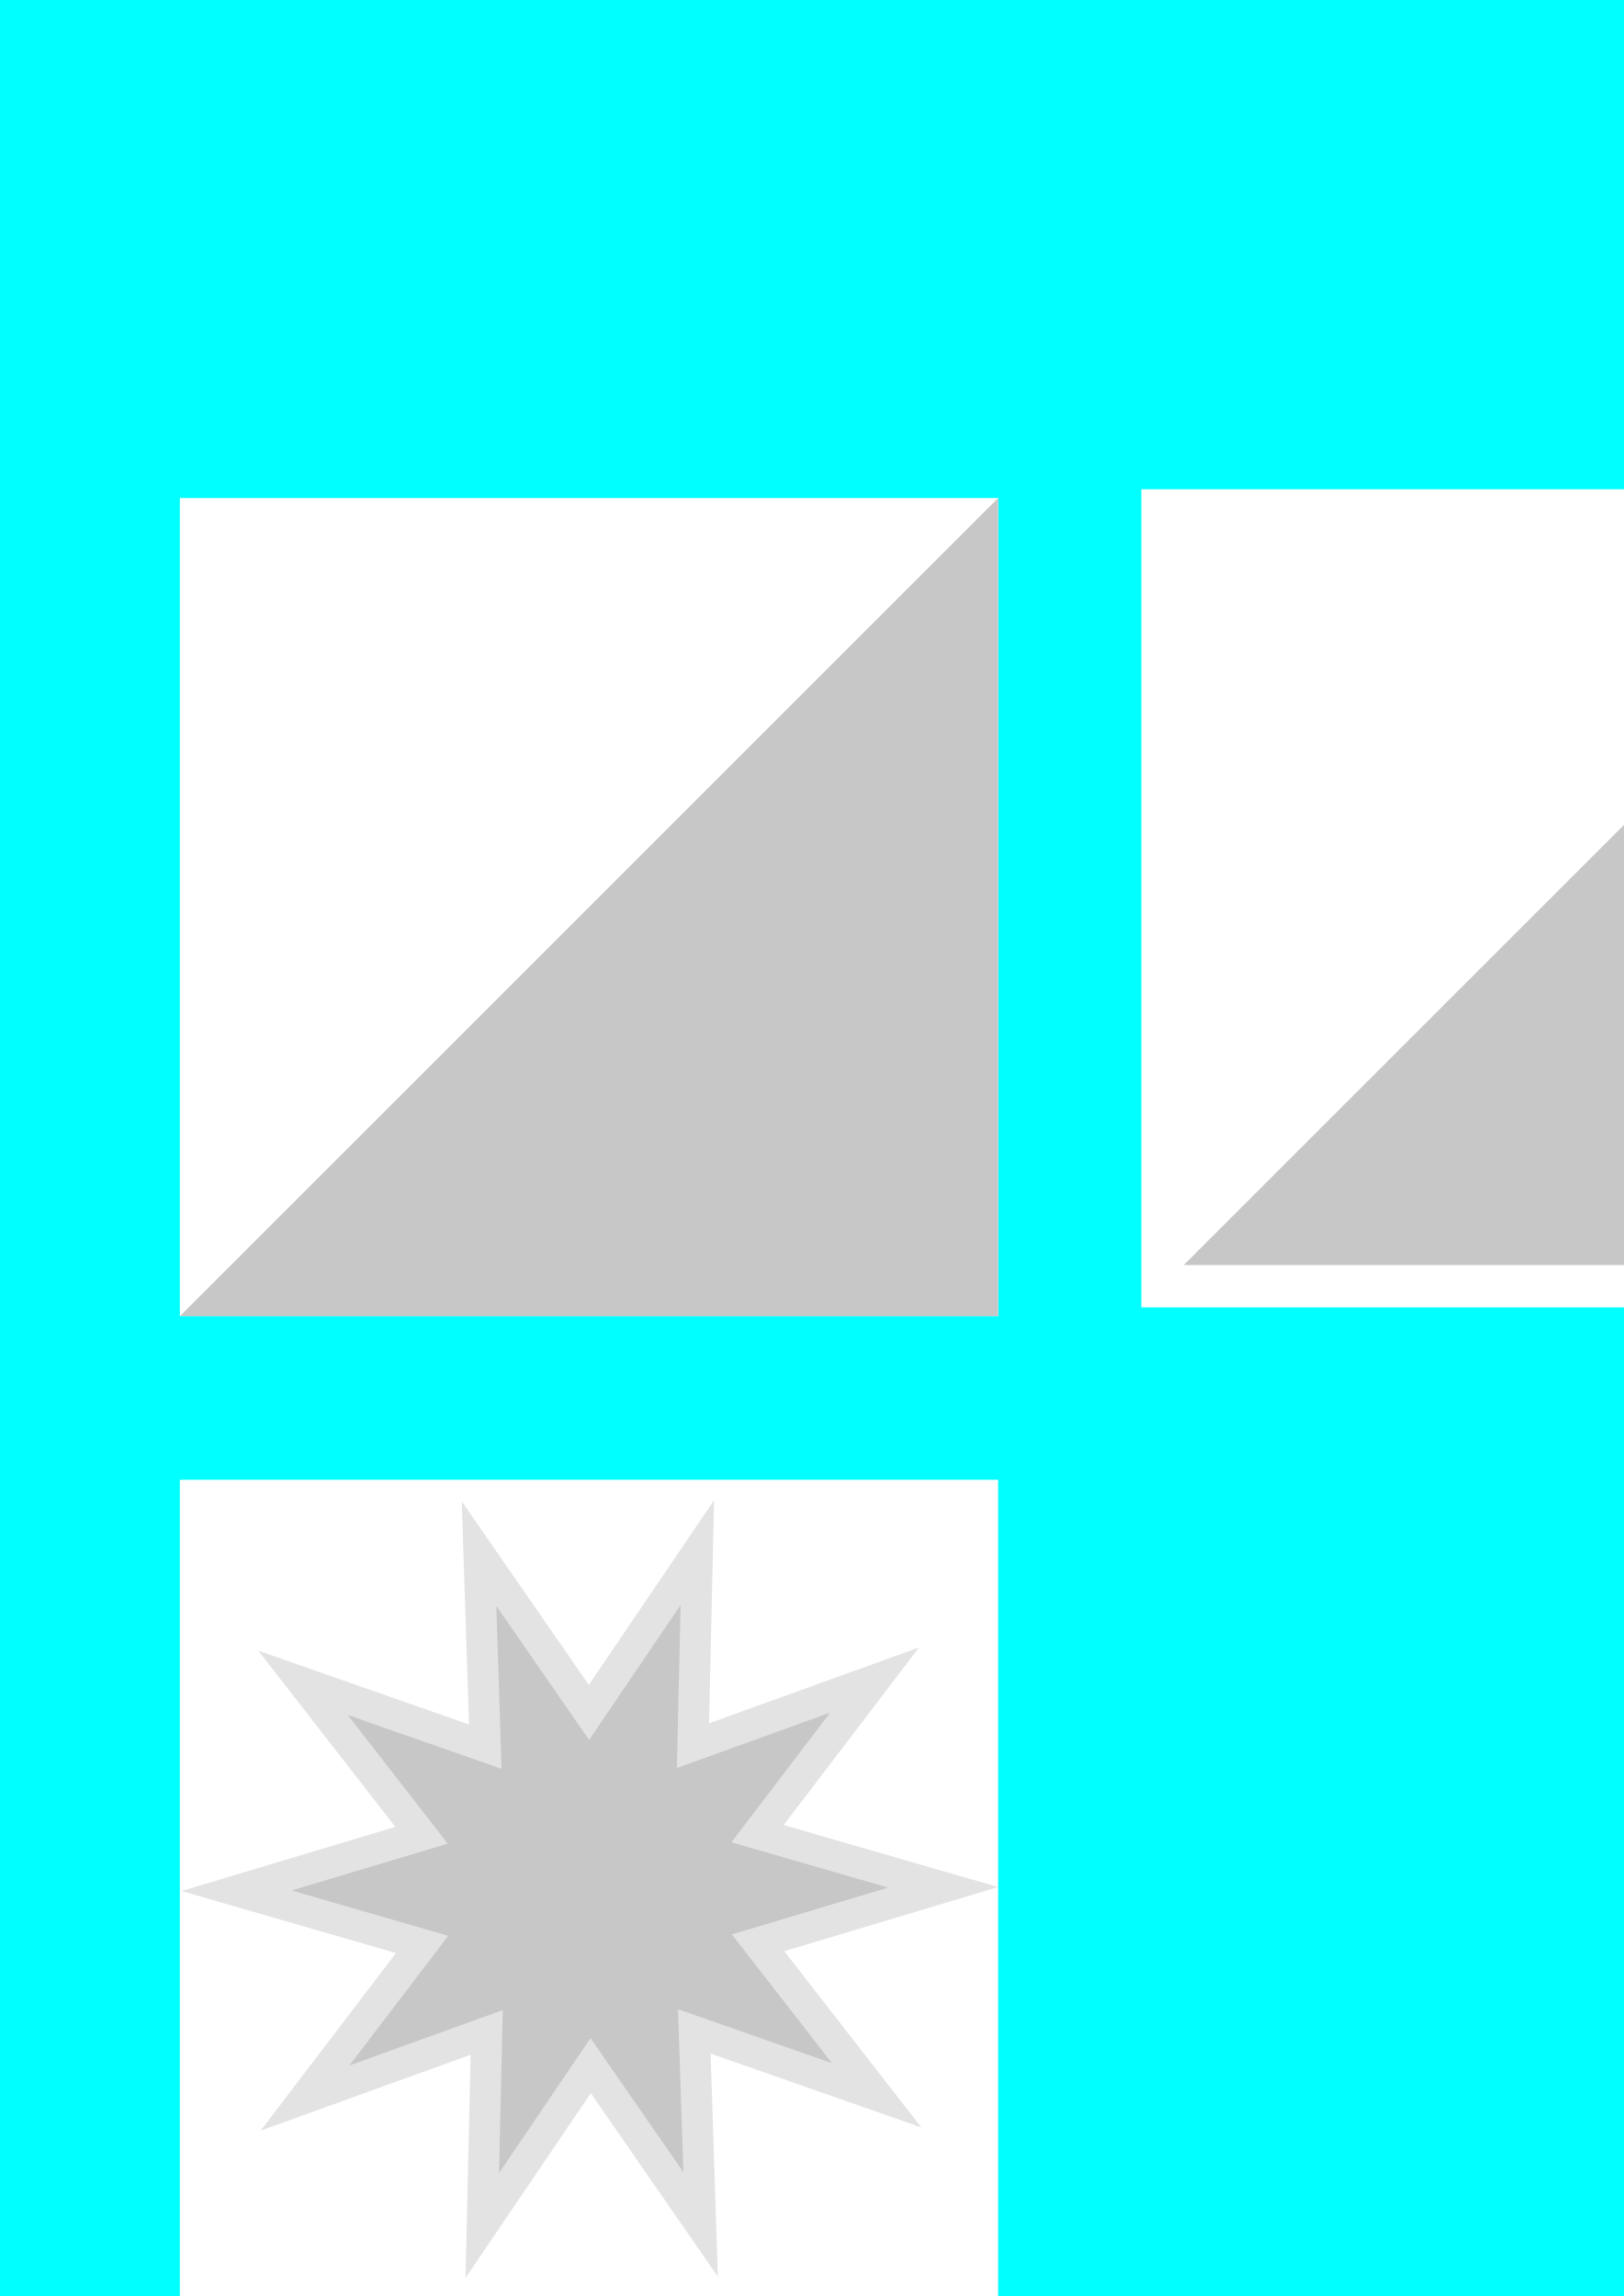
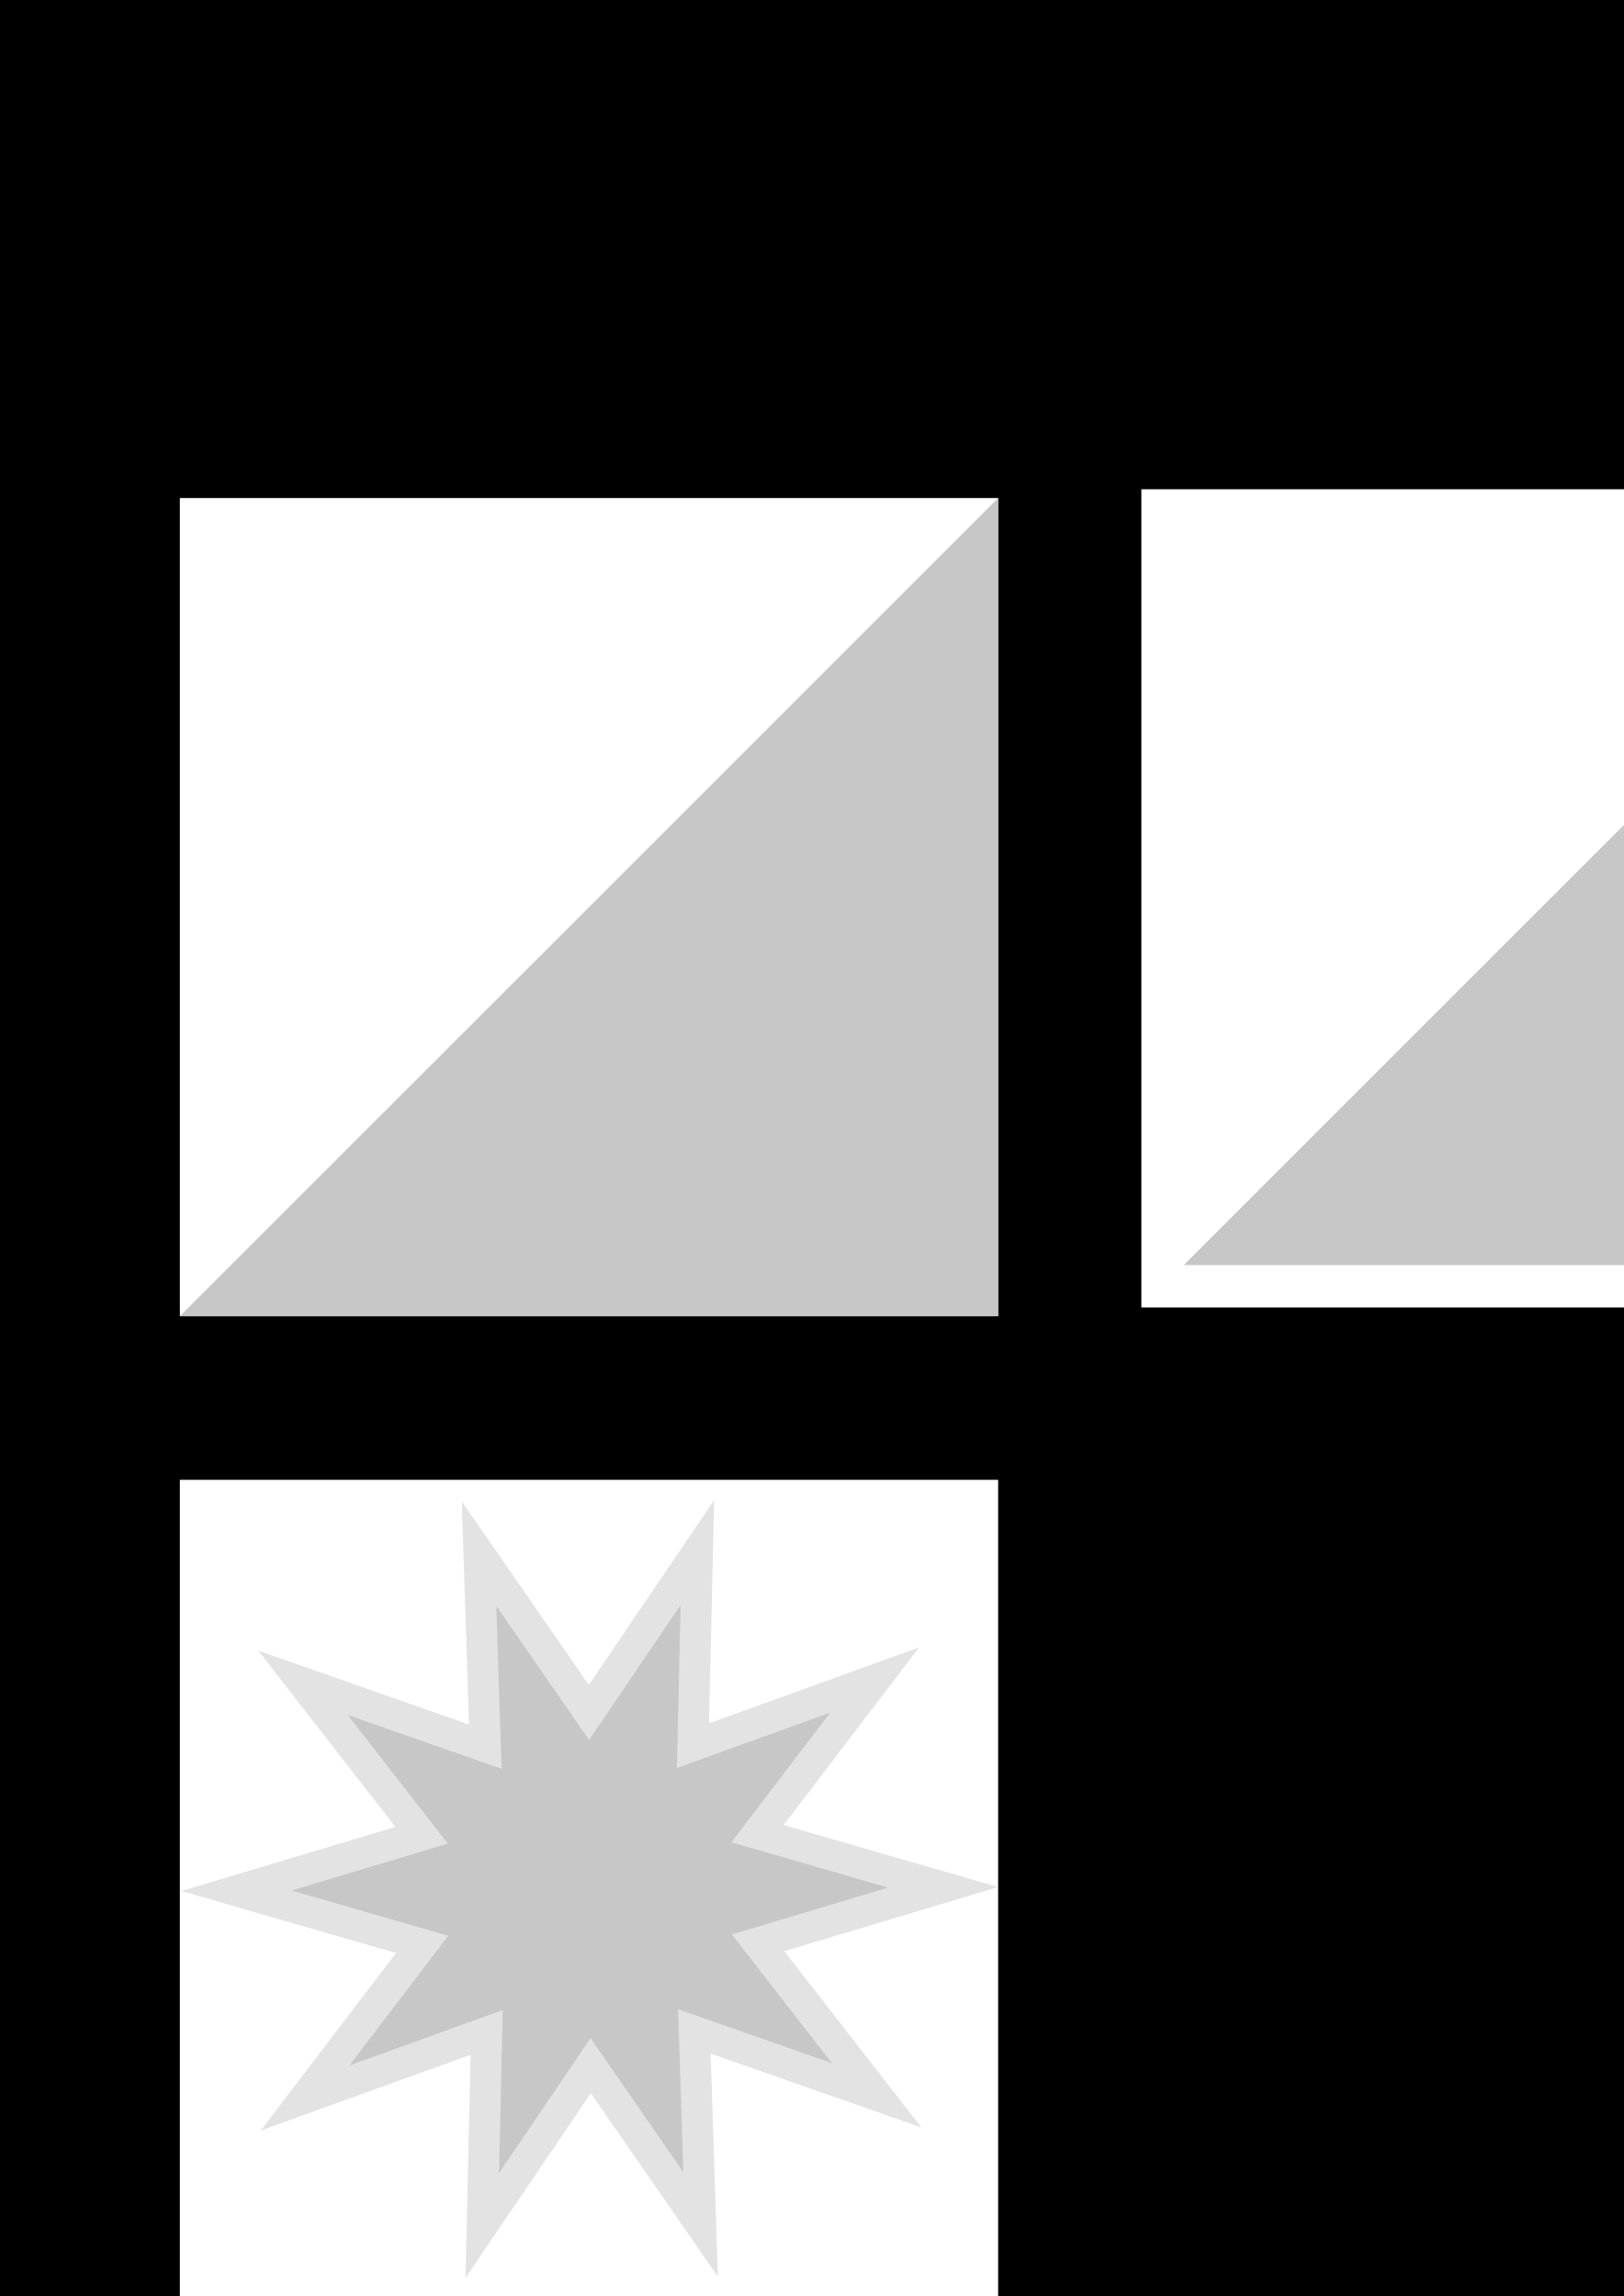
- <svg xmlns="http://www.w3.org/2000/svg" width="210mm" height="297mm" viewBox="0 0 210 297" version="1.1" id="svg8">
+ <svg xmlns="http://www.w3.org/2000/svg" width="793.701" height="1122.52" viewBox="0 0 210 297" version="1.1" id="svg8">
  <defs id="defs2" />
  <g id="layer1">
-     <rect style="fill:#00ffff;fill-opacity:1;stroke:none;stroke-width:0.265" id="rect815" width="348.494" height="348.494" x="-66.787" y="-15.896" />
+     <rect style="fill:#000000;fill-opacity:1;stroke:none;stroke-width:0.265" id="rect815" width="1022.804" height="953.256" x="-66.787" y="-15.896" />
    <rect style="fill:#ffffff;fill-opacity:1;stroke:none;stroke-width:0.265" id="rect817" width="105.833" height="105.833" x="23.261" y="64.422" />
-     <path style="fill:#c7c7c7;fill-opacity:1;stroke:none;stroke-width:1" d="M 487.916 243.49 L 87.924 643.484 L 487.916 643.484 L 487.916 243.49 z " id="rect819" transform="scale(0.2645833)" />
+     <path style="fill:#c7c7c7;fill-opacity:1;stroke:none;stroke-width:1" d="M 487.916,243.49 87.924,643.484 H 487.916 Z" id="rect819" transform="scale(0.2645833)" />
    <rect y="63.288" x="147.615" height="105.833" width="105.833" id="rect825" style="fill:#ffffff;fill-opacity:1;stroke:none;stroke-width:0.265" />
    <path id="path827" d="M 247.968,68.77 153.098,163.641 h 94.87 z" style="fill:#c7c7c7;fill-opacity:1;stroke:none;stroke-width:0.237" />
    <rect y="191.422" x="23.261" height="105.833" width="105.833" id="rect818" style="fill:#ffffff;fill-opacity:1;stroke:none;stroke-width:0.265" />
    <path style="opacity:1;fill:#c7c7c7;fill-opacity:1;stroke:#e3e3e3;stroke-width:4.142;stroke-miterlimit:4;stroke-dasharray:none;stroke-opacity:1" id="path820" d="m 111.106,274.416 -23.654,-10.103 -0.879,25.706 -13.198,-22.077 -15.82,20.28 2.299,-25.618 -24.719,7.108 16.918,-19.374 -24.177,-8.779 25.075,-5.73 -14.399,-21.313 23.654,10.103 0.879,-25.706 13.198,22.077 15.82,-20.28 -2.299,25.618 24.719,-7.108 -16.918,19.374 24.176,8.779 -25.075,5.73 z" transform="matrix(0.9691692,-0.06472524,0.06472524,0.9691692,-12.06168,12.27186)" />
+     <g id="g854">
+       <rect y="63.288" x="306.365" height="105.833" width="105.833" id="rect848" style="fill:#ffffff;fill-opacity:1;stroke:none;stroke-width:0.265" />
+       <rect y="-209.299" x="298.802" height="74.835" width="74.835" id="rect850" style="fill:#000000;fill-opacity:1;stroke:none;stroke-width:0.265" transform="rotate(45)" />
+     </g>
+     <g id="g860" transform="translate(164.0417)">
+       <rect y="63.288" x="306.365" height="105.833" width="105.833" id="rect856" style="fill:#ffffff;fill-opacity:1;stroke:none;stroke-width:0.265" />
+       <rect y="-223.197" x="284.904" height="102.631" width="102.631" id="rect858" style="fill:#000000;fill-opacity:1;stroke:none;stroke-width:0.265" transform="rotate(45)" />
+     </g>
+     <g id="g868" transform="translate(317.5001)">
+       <rect y="63.288" x="306.365" height="105.833" width="105.833" id="rect864" style="fill:#ffffff;fill-opacity:1;stroke:none;stroke-width:0.265" />
+       <rect y="-245.198" x="278.666" height="126.207" width="126.207" id="rect866" style="fill:#000000;fill-opacity:1;stroke:none;stroke-width:0.265" transform="matrix(0.6858317,0.7277602,-0.6858317,0.7277602,0,0)" />
+     </g>
  </g>
</svg>
